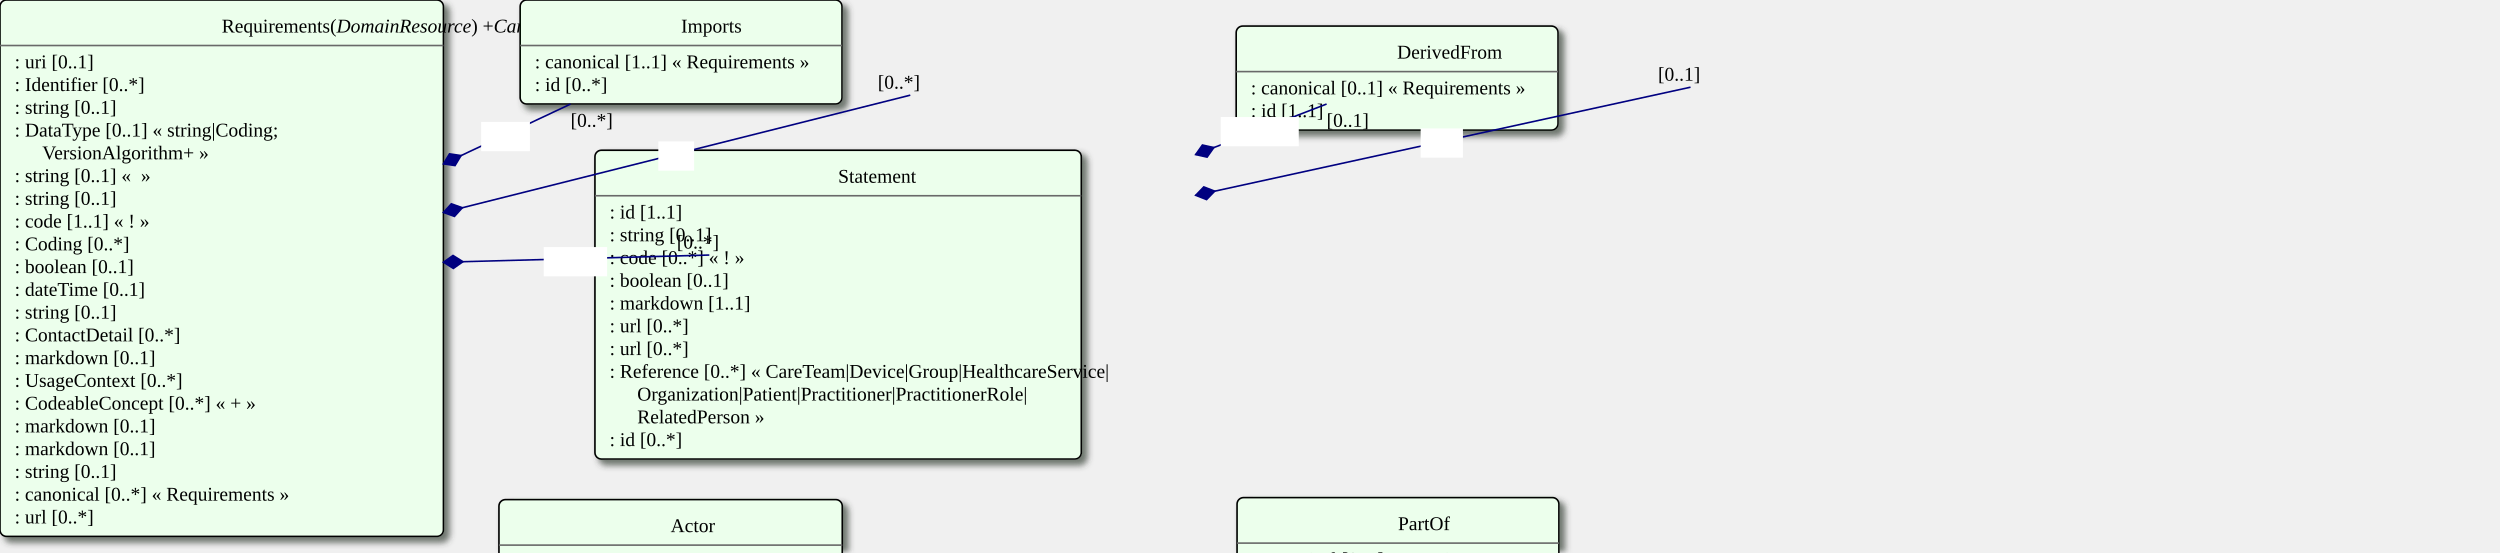
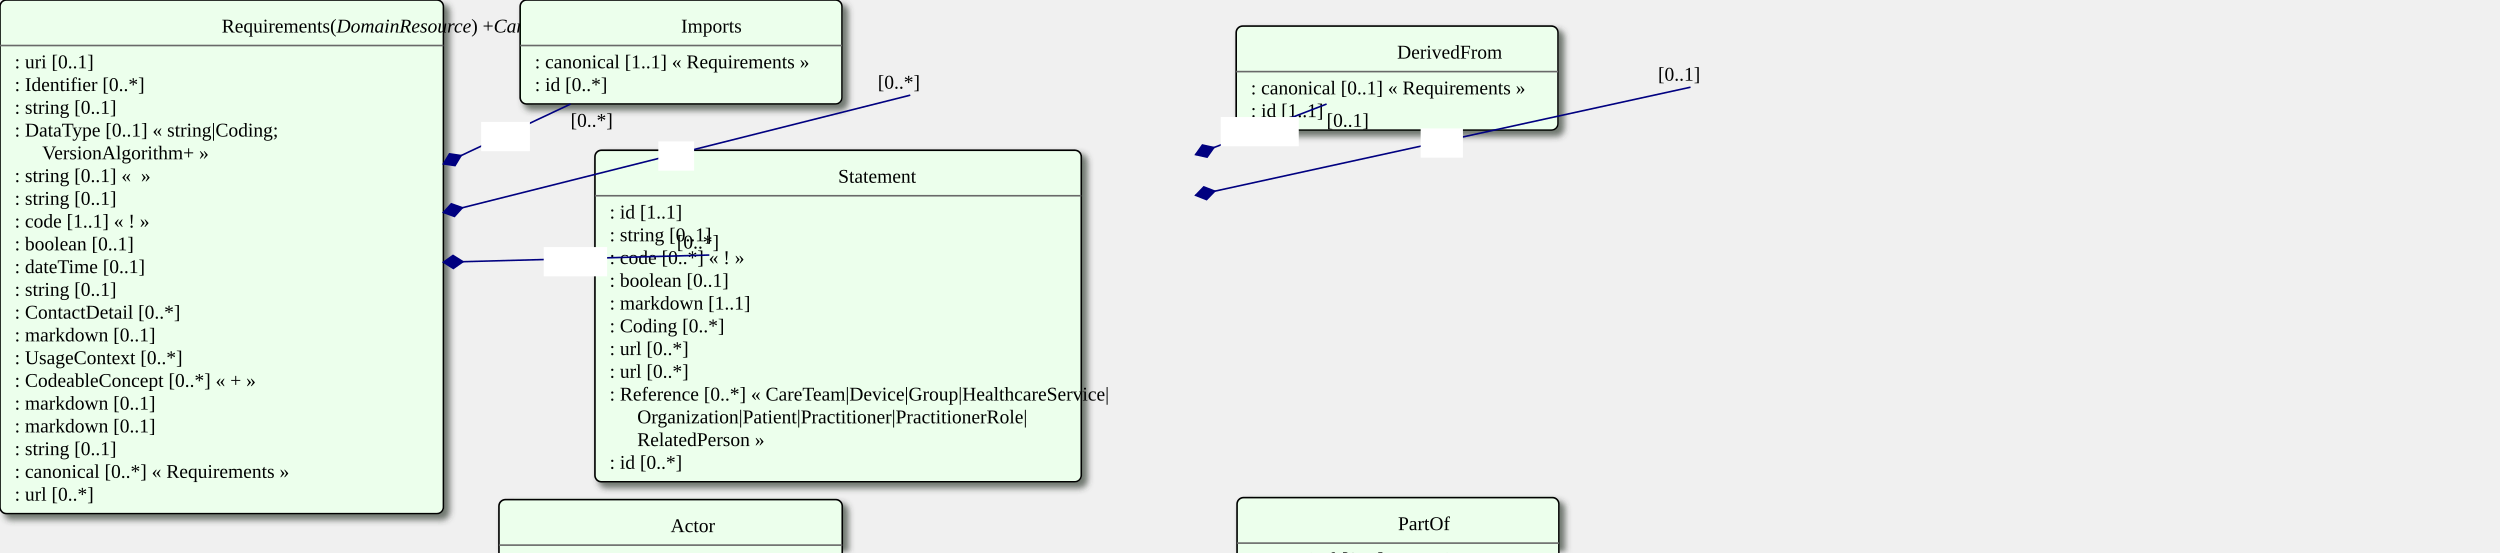
<svg xmlns="http://www.w3.org/2000/svg" xmlns:xlink="http://www.w3.org/1999/xlink" id="n616" version="1.1" width="1538.0" height="340.0">
  <defs id="defs14303">
    <filter id="shadow1" x="-0.027" y="-0.083" width="1.069" height="1.212">
      <feOffset result="offOut" in="SourceGraphic" dx="3" dy="3" id="feOffset14294" />
      <feColorMatrix result="matrixOut" in="offOut" type="matrix" values="0.2 0 0 0 0 0 0.2 0 0 0 0 0 0.2 0 0 0 0 0 1 0" id="feColorMatrix14296" />
      <feGaussianBlur result="blurOut" in="matrixOut" stdDeviation="2" id="feGaussianBlur14298" />
      <feBlend in="SourceGraphic" in2="blurOut" mode="normal" id="feBlend14300" />
    </filter>
  </defs>
  <g id="n617">
-     <rect id="Requirements" x="0.0" y="0.0" rx="4" ry="4" width="272.8" height="330.0" filter="url(#shadow1)" style="fill:#ecffec;stroke:black;stroke-width:1" />
+     <rect id="Requirements" x="0.0" y="0.0" rx="4" ry="4" width="272.8" height="316.0" filter="url(#shadow1)" style="fill:#ecffec;stroke:black;stroke-width:1" />
    <line id="n618" x1="0.0" y1="28.0" x2="272.8" y2="28.0" style="stroke:dimgrey;stroke-width:1" />
    <text id="n619" x="136.4" y="20.0" fill="black" class="diagram-class-title  diagram-class-resource">Requirements<tspan class="diagram-class-title-link" id="tspan14309"> (<a id="n620" xlink:href="domainresource.html#DomainResource" class="diagram-class-reference" style="font-style: italic">DomainResource</a>) +<a id="n621" xlink:href="canonicalresource.html#CanonicalResource" class="diagram-class-reference" style="font-style: italic">CanonicalResource</a>
      </tspan>
    </text>
    <text id="n622" x="6.0" y="42.0" fill="black" class="diagram-class-detail">
      <a id="n623" xlink:href="requirements-definitions.html#Requirements.url" /> : <a id="n624" xlink:href="datatypes.html#uri">uri</a> [0..1]</text>
    <text id="n628" x="6.0" y="56.0" fill="black" class="diagram-class-detail">
      <a id="n629" xlink:href="requirements-definitions.html#Requirements.identifier" /> : <a id="n630" xlink:href="datatypes.html#Identifier">Identifier</a> [0..*]</text>
    <text id="n634" x="6.0" y="70.0" fill="black" class="diagram-class-detail">
      <a id="n635" xlink:href="requirements-definitions.html#Requirements.version" /> : <a id="n636" xlink:href="datatypes.html#string">string</a> [0..1]</text>
    <text id="n640" x="6.0" y="84.0" fill="black" class="diagram-class-detail">
      <a id="n641" xlink:href="requirements-definitions.html#Requirements.versionAlgorithm_x_" /> : <a id="n642" xlink:href="types.html#DataType">DataType</a> [0..1] « <a id="n643" xlink:href="datatypes.html#string">string</a>|<a id="n644" xlink:href="datatypes.html#Coding">Coding</a>; <a id="n645" xlink:href="valueset-version-algorithm.html" />
    </text>
    <text id="n647" x="26.0" y="98.0" fill="black" class="diagram-class-detail">
      <a id="n648" xlink:href="valueset-version-algorithm.html">VersionAlgorithm</a>+ »</text>
    <text id="n658" x="6.0" y="112.0" fill="black" class="diagram-class-detail">
      <a id="n659" xlink:href="requirements-definitions.html#Requirements.name" /> : <a id="n660" xlink:href="datatypes.html#string">string</a> [0..1] « <a id="n661" style="padding-left: 3px; padding-right: 3px; border: 1px maroon solid; font-weight: bold; color: #301212; background-color: #fdeeee;" xlink:href="conformance-rules.html#constraints" /> »</text>
    <text id="n668" x="6.0" y="126.0" fill="black" class="diagram-class-detail">
      <a id="n669" xlink:href="requirements-definitions.html#Requirements.title" /> : <a id="n670" xlink:href="datatypes.html#string">string</a> [0..1]</text>
    <text id="n674" x="6.0" y="140.0" fill="black" class="diagram-class-detail">
      <a id="n675" xlink:href="requirements-definitions.html#Requirements.status" /> : <a id="n676" xlink:href="datatypes.html#code">code</a> [1..1] « <a id="n677" xlink:href="valueset-publication-status.html" />! »</text>
-     <text id="n684" x="6.0" y="154.0" fill="black" class="diagram-class-detail">
-       <a id="n685" xlink:href="requirements-definitions.html#Requirements.category" /> : <a id="n686" xlink:href="datatypes.html#Coding">Coding</a> [0..*]</text>
-     <text id="n690" x="6.0" y="168.0" fill="black" class="diagram-class-detail">
+     <text id="n690" x="6.0" y="154.0" fill="black" class="diagram-class-detail">
      <a id="n691" xlink:href="requirements-definitions.html#Requirements.experimental" /> : <a id="n692" xlink:href="datatypes.html#boolean">boolean</a> [0..1]</text>
-     <text id="n696" x="6.0" y="182.0" fill="black" class="diagram-class-detail">
+     <text id="n696" x="6.0" y="168.0" fill="black" class="diagram-class-detail">
      <a id="n697" xlink:href="requirements-definitions.html#Requirements.date" /> : <a id="n698" xlink:href="datatypes.html#dateTime">dateTime</a> [0..1]</text>
-     <text id="n702" x="6.0" y="196.0" fill="black" class="diagram-class-detail">
+     <text id="n702" x="6.0" y="182.0" fill="black" class="diagram-class-detail">
      <a id="n703" xlink:href="requirements-definitions.html#Requirements.publisher" /> : <a id="n704" xlink:href="datatypes.html#string">string</a> [0..1]</text>
-     <text id="n708" x="6.0" y="210.0" fill="black" class="diagram-class-detail">
+     <text id="n708" x="6.0" y="196.0" fill="black" class="diagram-class-detail">
      <a id="n709" xlink:href="requirements-definitions.html#Requirements.contact" /> : <a id="n710" xlink:href="metadatatypes.html#ContactDetail">ContactDetail</a> [0..*]</text>
-     <text id="n714" x="6.0" y="224.0" fill="black" class="diagram-class-detail">
+     <text id="n714" x="6.0" y="210.0" fill="black" class="diagram-class-detail">
      <a id="n715" xlink:href="requirements-definitions.html#Requirements.description" /> : <a id="n716" xlink:href="datatypes.html#markdown">markdown</a> [0..1]</text>
-     <text id="n720" x="6.0" y="238.0" fill="black" class="diagram-class-detail">
+     <text id="n720" x="6.0" y="224.0" fill="black" class="diagram-class-detail">
      <a id="n721" xlink:href="requirements-definitions.html#Requirements.useContext" /> : <a id="n722" xlink:href="metadatatypes.html#UsageContext">UsageContext</a> [0..*]</text>
-     <text id="n726" x="6.0" y="252.0" fill="black" class="diagram-class-detail">
+     <text id="n726" x="6.0" y="238.0" fill="black" class="diagram-class-detail">
      <a id="n727" xlink:href="requirements-definitions.html#Requirements.jurisdiction" /> : <a id="n728" xlink:href="datatypes.html#CodeableConcept">CodeableConcept</a> [0..*] « <a id="n729" xlink:href="http://terminology.hl7.org/6.5.0/ValueSet-jurisdiction.html" />+ »</text>
-     <text id="n736" x="6.0" y="266.0" fill="black" class="diagram-class-detail">
+     <text id="n736" x="6.0" y="252.0" fill="black" class="diagram-class-detail">
      <a id="n737" xlink:href="requirements-definitions.html#Requirements.purpose" /> : <a id="n738" xlink:href="datatypes.html#markdown">markdown</a> [0..1]</text>
-     <text id="n742" x="6.0" y="280.0" fill="black" class="diagram-class-detail">
+     <text id="n742" x="6.0" y="266.0" fill="black" class="diagram-class-detail">
      <a id="n743" xlink:href="requirements-definitions.html#Requirements.copyright" /> : <a id="n744" xlink:href="datatypes.html#markdown">markdown</a> [0..1]</text>
-     <text id="n748" x="6.0" y="294.0" fill="black" class="diagram-class-detail">
+     <text id="n748" x="6.0" y="280.0" fill="black" class="diagram-class-detail">
      <a id="n749" xlink:href="requirements-definitions.html#Requirements.copyrightLabel" /> : <a id="n750" xlink:href="datatypes.html#string">string</a> [0..1]</text>
-     <text id="n754" x="6.0" y="308.0" fill="black" class="diagram-class-detail">
+     <text id="n754" x="6.0" y="294.0" fill="black" class="diagram-class-detail">
      <a id="n755" xlink:href="requirements-definitions.html#Requirements.derivedFrom" /> : <a id="n756" xlink:href="datatypes.html#canonical">canonical</a> [0..*] « <a id="n757" xlink:href="requirements.html#Requirements">Requirements</a> »</text>
-     <text id="n762" x="6.0" y="322.0" fill="black" class="diagram-class-detail">
+     <text id="n762" x="6.0" y="308.0" fill="black" class="diagram-class-detail">
      <a id="n763" xlink:href="requirements-definitions.html#Requirements.reference" /> : <a id="n764" xlink:href="datatypes.html#url">url</a> [0..*]</text>
  </g>
  <g id="n768">
    <rect id="Requirements.imports" x="320.0" y="0.0" rx="4" ry="4" width="198" height="64.0" filter="url(#shadow1)" style="fill:#ecffec;stroke:black;stroke-width:1" />
    <line id="n769" x1="320.0" y1="28.0" x2="518.0" y2="28.0" style="stroke:dimgrey;stroke-width:1" />
    <text id="n770" x="419.0" y="20.0" fill="black" class="diagram-class-title">Imports</text>
    <text id="n771" x="326.0" y="42.0" fill="black" class="diagram-class-detail">
      <a id="n772" xlink:href="requirements-definitions.html#Requirements.imports.reference" /> : <a id="n773" xlink:href="datatypes.html#canonical">canonical</a> [1..1] « <a id="n774" xlink:href="requirements.html#Requirements">Requirements</a> »</text>
    <text id="n779" x="326.0" y="56.0" fill="black" class="diagram-class-detail">
      <a id="n780" xlink:href="requirements-definitions.html#Requirements.imports.key" /> : <a id="n781" xlink:href="datatypes.html#id">id</a> [0..*]</text>
  </g>
  <g id="n785" transform="translate(-253.0417,307.3531)">
    <rect id="Requirements.actor" x="560" y="0" rx="4" ry="4" width="211.2" height="64" filter="url(#shadow1)" style="fill:#ecffec;stroke:#000000;stroke-width:1" />
    <line id="n786" x1="560" y1="28" x2="771.2" y2="28" style="stroke:#696969;stroke-width:1" />
    <text id="n787" x="665.6" y="20" fill="#000000" class="diagram-class-title">Actor</text>
    <text id="n788" x="566" y="42" fill="#000000" class="diagram-class-detail">
      <a id="n789" xlink:href="requirements-definitions.html#Requirements.actor.reference" /> : <a id="n790" xlink:href="datatypes.html#canonical">canonical</a> [1..1] « <a id="n791" xlink:href="actordefinition.html#ActorDefinition">ActorDefinition</a> »</text>
    <text id="n796" x="566" y="56" fill="#000000" class="diagram-class-detail">
      <a id="n797" xlink:href="requirements-definitions.html#Requirements.actor.key" /> : <a id="n798" xlink:href="datatypes.html#id">id</a> [0..1]</text>
  </g>
  <g id="n802" transform="translate(-70.35794,34.5618)">
-     <rect id="Requirements.statement" x="436.371" y="57.857" rx="4" ry="4" width="299.2" height="190" filter="url(#shadow1)" style="fill:#ecffec;stroke:#000000;stroke-width:1" />
+     <rect id="Requirements.statement" x="436.371" y="57.857" rx="4" ry="4" width="299.2" height="204" filter="url(#shadow1)" style="fill:#ecffec;stroke:#000000;stroke-width:1" />
    <line id="n803" x1="436.371" y1="85.857" x2="735.571" y2="85.857" style="stroke:#696969;stroke-width:1" />
    <text id="n804" x="585.971" y="77.857" fill="#000000" class="diagram-class-title">Statement</text>
    <text id="n805" x="442.371" y="99.857" fill="#000000" class="diagram-class-detail">
      <a id="n806" xlink:href="requirements-definitions.html#Requirements.statement.key" /> : <a id="n807" xlink:href="datatypes.html#id">id</a> [1..1]</text>
    <text id="n811" x="442.371" y="113.857" fill="#000000" class="diagram-class-detail">
      <a id="n812" xlink:href="requirements-definitions.html#Requirements.statement.label" /> : <a id="n813" xlink:href="datatypes.html#string">string</a> [0..1]</text>
    <text id="n817" x="442.371" y="127.857" fill="#000000" class="diagram-class-detail">
      <a id="n818" xlink:href="requirements-definitions.html#Requirements.statement.conformance" /> : <a id="n819" xlink:href="datatypes.html#code">code</a> [0..*] « <a id="n820" xlink:href="valueset-conformance-expectation.html" />! »</text>
    <text id="n827" x="442.371" y="141.857" fill="#000000" class="diagram-class-detail">
      <a id="n828" xlink:href="requirements-definitions.html#Requirements.statement.conditionality" /> : <a id="n829" xlink:href="datatypes.html#boolean">boolean</a> [0..1]</text>
    <text id="n833" x="442.371" y="155.857" fill="#000000" class="diagram-class-detail">
      <a id="n834" xlink:href="requirements-definitions.html#Requirements.statement.requirement" /> : <a id="n835" xlink:href="datatypes.html#markdown">markdown</a> [1..1]</text>
-     <text id="n839" x="442.371" y="169.857" fill="#000000" class="diagram-class-detail">
+     <text id="n684" x="442.371" y="169.857" fill="#000000" class="diagram-class-detail">
+       <a id="n685" xlink:href="requirements-definitions.html#Requirements.statement.category" /> : <a id="n686" xlink:href="datatypes.html#Coding">Coding</a> [0..*]</text>
+     <text id="n839" x="442.371" y="183.857" fill="#000000" class="diagram-class-detail">
      <a id="n840" xlink:href="requirements-definitions.html#Requirements.statement.satisfiedBy" /> : <a id="n841" xlink:href="datatypes.html#url">url</a> [0..*]</text>
-     <text id="n845" x="442.371" y="183.857" fill="#000000" class="diagram-class-detail">
+     <text id="n845" x="442.371" y="197.857" fill="#000000" class="diagram-class-detail">
      <a id="n846" xlink:href="requirements-definitions.html#Requirements.statement.reference" /> : <a id="n847" xlink:href="datatypes.html#url">url</a> [0..*]</text>
-     <text id="n851" x="442.371" y="197.857" fill="#000000" class="diagram-class-detail">
+     <text id="n851" x="442.371" y="211.857" fill="#000000" class="diagram-class-detail">
      <a id="n852" xlink:href="requirements-definitions.html#Requirements.statement.source" /> : <a id="n853" xlink:href="references.html#Reference">Reference</a> [0..*] « <a id="n854" xlink:href="careteam.html#CareTeam">CareTeam</a>|<a id="n855" xlink:href="device.html#Device">Device</a>|<a id="n856" xlink:href="group.html#Group">Group</a>|<a id="n857" xlink:href="healthcareservice.html#HealthcareService">HealthcareService</a>|</text>
-     <text id="n858" x="462.371" y="211.857" fill="#000000" class="diagram-class-detail">
+     <text id="n858" x="462.371" y="225.857" fill="#000000" class="diagram-class-detail">
      <a id="n859" xlink:href="organization.html#Organization">Organization</a>|<a id="n860" xlink:href="patient.html#Patient">Patient</a>|<a id="n861" xlink:href="practitioner.html#Practitioner">Practitioner</a>|<a id="n862" xlink:href="practitionerrole.html#PractitionerRole">PractitionerRole</a>|</text>
-     <text id="n863" x="462.371" y="225.857" fill="#000000" class="diagram-class-detail">
+     <text id="n863" x="462.371" y="239.857" fill="#000000" class="diagram-class-detail">
      <a id="n864" xlink:href="relatedperson.html#RelatedPerson">RelatedPerson</a> »</text>
-     <text id="n879" x="442.371" y="239.857" fill="#000000" class="diagram-class-detail">
+     <text id="n879" x="442.371" y="253.857" fill="#000000" class="diagram-class-detail">
      <a id="n880" xlink:href="requirements-definitions.html#Requirements.statement.actor" /> : <a id="n881" xlink:href="datatypes.html#id">id</a> [0..*]</text>
  </g>
  <g id="n885" transform="translate(-39.4992,16.04654)">
    <rect id="Requirements.statement.derivedFrom" x="800" y="0" rx="4" ry="4" width="198" height="64" filter="url(#shadow1)" style="fill:#ecffec;stroke:#000000;stroke-width:1" />
    <line id="n886" x1="800" y1="28" x2="998" y2="28" style="stroke:#696969;stroke-width:1" />
    <text id="n887" x="899" y="20" fill="#000000" class="diagram-class-title">DerivedFrom</text>
    <text id="n888" x="806" y="42" fill="#000000" class="diagram-class-detail">
      <a id="n889" xlink:href="requirements-definitions.html#Requirements.statement.derivedFrom.reference" /> : <a id="n890" xlink:href="datatypes.html#canonical">canonical</a> [0..1] « <a id="n891" xlink:href="requirements.html#Requirements">Requirements</a> »</text>
    <text id="n896" x="806" y="56" fill="#000000" class="diagram-class-detail">
      <a id="n897" xlink:href="requirements-definitions.html#Requirements.statement.derivedFrom.key" /> : <a id="n898" xlink:href="datatypes.html#id">id</a> [1..1]</text>
  </g>
  <g id="n902" transform="translate(-278.9631,306.1188)">
    <rect id="Requirements.statement.partOf" x="1040" y="0" rx="4" ry="4" width="198" height="64" filter="url(#shadow1)" style="fill:#ecffec;stroke:#000000;stroke-width:1" />
    <line id="n903" x1="1040" y1="28" x2="1238" y2="28" style="stroke:#696969;stroke-width:1" />
    <text id="n904" x="1139" y="20" fill="#000000" class="diagram-class-title">PartOf</text>
    <text id="n905" x="1046" y="42" fill="#000000" class="diagram-class-detail">
      <a id="n906" xlink:href="requirements-definitions.html#Requirements.statement.partOf.reference" /> : <a id="n907" xlink:href="datatypes.html#canonical">canonical</a> [0..1] « <a id="n908" xlink:href="requirements.html#Requirements">Requirements</a> »</text>
    <text id="n913" x="1046" y="56" fill="#000000" class="diagram-class-detail">
      <a id="n914" xlink:href="requirements-definitions.html#Requirements.statement.partOf.key" /> : <a id="n915" xlink:href="datatypes.html#id">id</a> [1..1]</text>
  </g>
  <line id="n919" x1="272.8" y1="100.806" x2="351.006" y2="64.0" style="stroke:navy;stroke-width:1" />
  <polygon id="n920" points="272.8,100.806 278.8,104.806 284.8,100.806 278.8,96.806 272.8,100.806" style="fill:navy;stroke:navy;stroke-width:1" transform="rotate(-25.20308 272.8 100.8061)" />
  <rect id="n921" x="296.0" y="75.0" width="30.0" height="18.0" style="fill:white;stroke:black;stroke-width:0" />
  <text id="n922" x="311.0" y="85.0" fill="black" class="diagram-class-linkage">
    <a id="n923" xlink:href="requirements-definitions.html#Requirements.imports" />
  </text>
  <text id="n924" x="351.006" y="78.0" fill="black" class="diagram-class-linkage">[0..*]</text>
  <line id="n925" x1="272.8" y1="130.72" x2="560.0" y2="58.54" style="stroke:navy;stroke-width:1" />
  <polygon id="n926" points="272.8,130.72 278.8,134.72 284.8,130.72 278.8,126.72 272.8,130.72" style="fill:navy;stroke:navy;stroke-width:1" transform="rotate(-14.10755 272.8 130.7196)" />
  <rect id="n927" x="405.0" y="87.0" width="22.0" height="18.0" style="fill:white;stroke:black;stroke-width:0" />
  <text id="n928" x="416.0" y="97.0" fill="black" class="diagram-class-linkage">
    <a id="n929" xlink:href="requirements-definitions.html#Requirements.actor" />
  </text>
  <text id="n930" x="540.0" y="54.54" fill="black" class="diagram-class-linkage">[0..*]</text>
  <line id="n931" x1="735.571" y1="95.098" x2="816.117" y2="64.0" style="stroke:navy;stroke-width:1" />
  <polygon id="n932" points="735.571,95.098 741.571,99.098 747.571,95.098 741.571,91.098 735.571,95.098" style="fill:navy;stroke:navy;stroke-width:1" transform="rotate(-21.111 735.5711 95.098)" />
  <rect id="n933" x="751.0" y="72.0" width="48.0" height="18.0" style="fill:white;stroke:black;stroke-width:0" />
  <text id="n934" x="775.0" y="82.0" fill="black" class="diagram-class-linkage">
    <a id="n935" xlink:href="requirements-definitions.html#Requirements.statement.derivedFrom" />
  </text>
  <text id="n936" x="816.117" y="78.0" fill="black" class="diagram-class-linkage">[0..1]</text>
  <line id="n937" x1="735.571" y1="120.164" x2="1040.0" y2="53.635" style="stroke:navy;stroke-width:1" />
  <polygon id="n938" points="735.571,120.164 741.571,124.164 747.571,120.164 741.571,116.164 735.571,120.164" style="fill:navy;stroke:navy;stroke-width:1" transform="rotate(-12.3274 735.5711 120.1638)" />
  <rect id="n939" x="874.0" y="79.0" width="26.0" height="18.0" style="fill:white;stroke:black;stroke-width:0" />
  <text id="n940" x="887.0" y="89.0" fill="black" class="diagram-class-linkage">
    <a id="n941" xlink:href="requirements-definitions.html#Requirements.statement.partOf" />
  </text>
  <text id="n942" x="1020.0" y="49.635" fill="black" class="diagram-class-linkage">[0..1]</text>
  <line id="n943" x1="272.8" y1="161.316" x2="436.371" y2="156.898" style="stroke:navy;stroke-width:1" />
  <polygon id="n944" points="272.8,161.316 278.8,165.316 284.8,161.316 278.8,157.316 272.8,161.316" style="fill:navy;stroke:navy;stroke-width:1" transform="rotate(-1.547216 272.8 161.3158)" />
  <rect id="n945" x="334.5" y="152.0" width="39.0" height="18.0" style="fill:white;stroke:black;stroke-width:0" />
  <text id="n946" x="354.0" y="162.0" fill="black" class="diagram-class-linkage">
    <a id="n947" xlink:href="requirements-definitions.html#Requirements.statement" />
  </text>
  <text id="n948" x="416.371" y="152.898" fill="black" class="diagram-class-linkage">[0..*]</text>
</svg>
